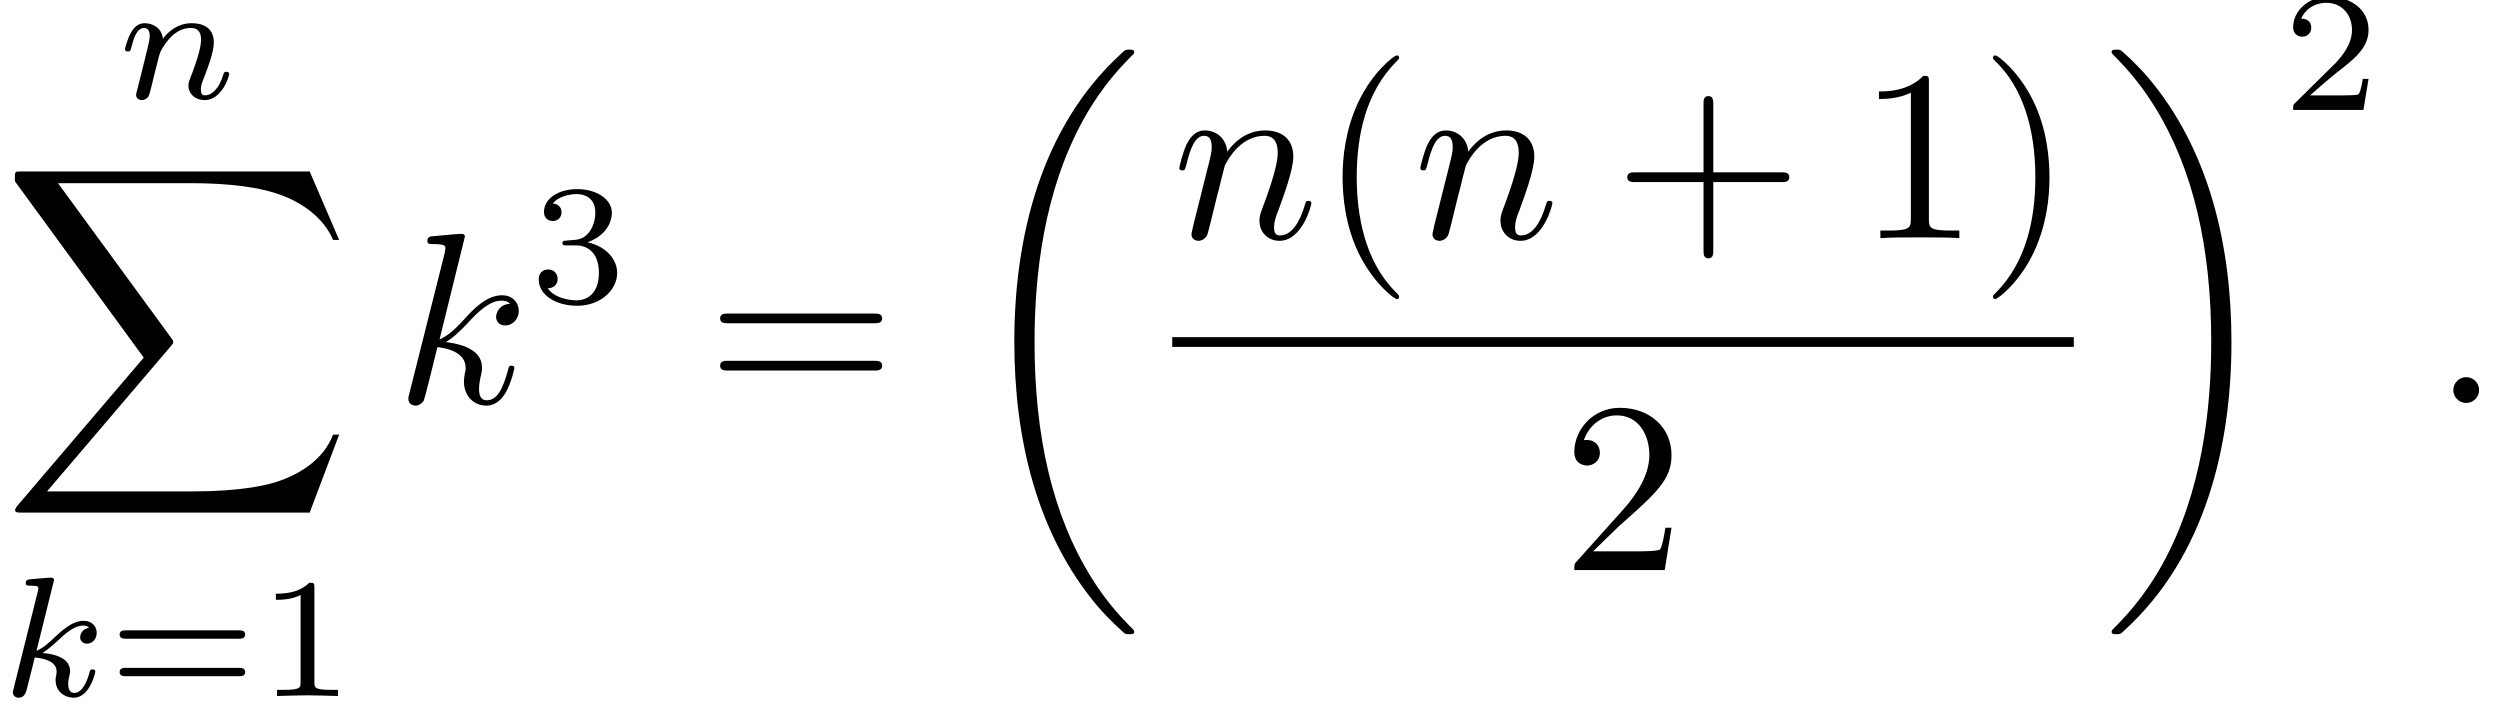
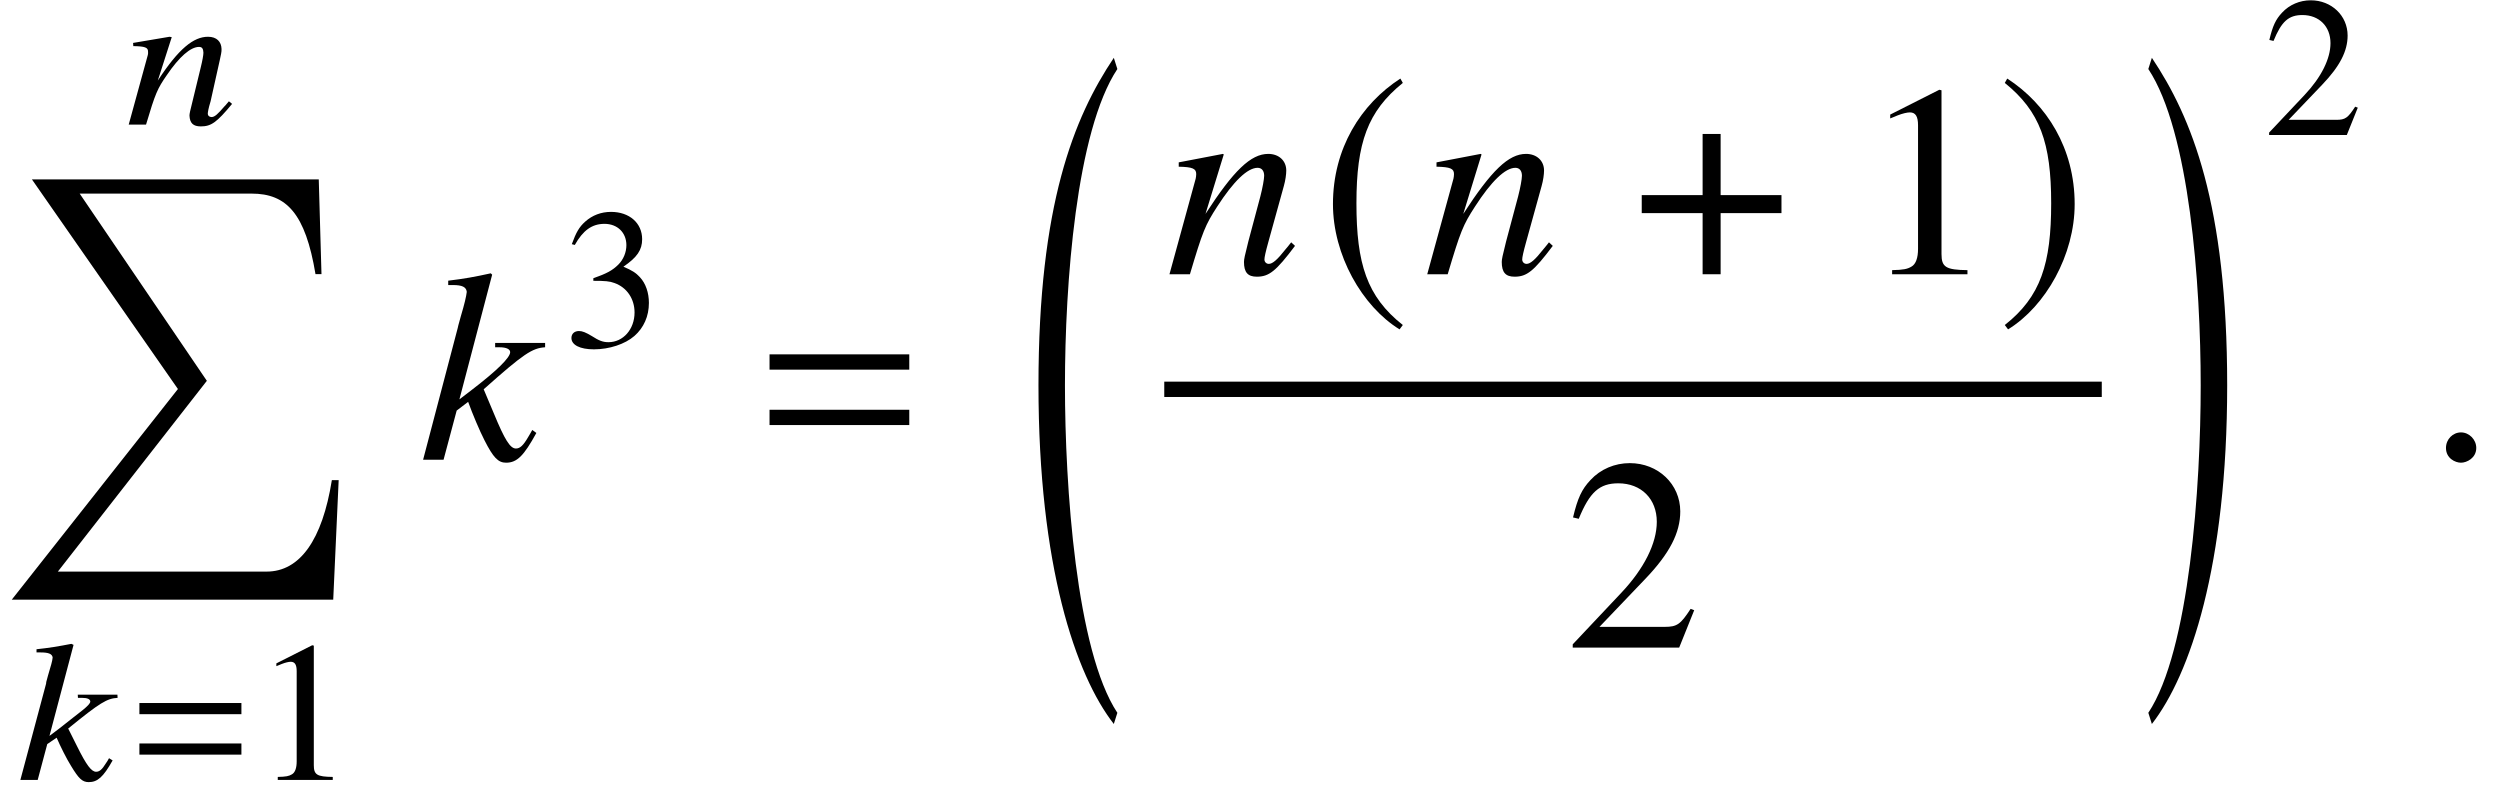
- <svg xmlns="http://www.w3.org/2000/svg" xmlns:xlink="http://www.w3.org/1999/xlink" version="1.1" width="102.226pt" height="29.456pt" viewBox="0 -16.477 102.226 29.456">
+ <svg xmlns="http://www.w3.org/2000/svg" xmlns:xlink="http://www.w3.org/1999/xlink" version="1.1" width="90.922pt" height="29.417pt" viewBox="0 -16.719 90.922 29.417">
  <defs>
-     <path id="g0-58" d="M1.913-.528C1.913-.817 1.674-1.056 1.385-1.056S.857-.817 .857-.528S1.096 0 1.385 0S1.913-.239 1.913-.528Z" />
-     <path id="g0-107" d="M2.859-6.804C2.859-6.814 2.859-6.914 2.73-6.914C2.501-6.914 1.773-6.834 1.514-6.814C1.435-6.804 1.325-6.795 1.325-6.615C1.325-6.496 1.415-6.496 1.564-6.496C2.042-6.496 2.062-6.426 2.062-6.326L2.032-6.127L.588-.389C.548-.249 .548-.229 .548-.169C.548 .06 .747 .11 .837 .11C.966 .11 1.116 .02 1.176-.1C1.225-.189 1.674-2.032 1.733-2.281C2.072-2.252 2.889-2.092 2.889-1.435C2.889-1.365 2.889-1.325 2.859-1.225C2.839-1.106 2.819-.986 2.819-.877C2.819-.289 3.218 .11 3.736 .11C4.035 .11 4.304-.05 4.523-.418C4.772-.857 4.882-1.405 4.882-1.425C4.882-1.524 4.792-1.524 4.762-1.524C4.663-1.524 4.653-1.484 4.623-1.345C4.423-.618 4.194-.11 3.756-.11C3.567-.11 3.437-.219 3.437-.578C3.437-.747 3.477-.976 3.517-1.136C3.557-1.305 3.557-1.345 3.557-1.445C3.557-2.092 2.929-2.381 2.082-2.491C2.391-2.67 2.71-2.989 2.939-3.228C3.417-3.756 3.875-4.184 4.364-4.184C4.423-4.184 4.433-4.184 4.453-4.174C4.573-4.154 4.583-4.154 4.663-4.095C4.682-4.085 4.682-4.075 4.702-4.055C4.224-4.025 4.134-3.636 4.134-3.517C4.134-3.357 4.244-3.168 4.513-3.168C4.772-3.168 5.061-3.387 5.061-3.776C5.061-4.075 4.832-4.403 4.384-4.403C4.105-4.403 3.646-4.324 2.929-3.527C2.59-3.148 2.202-2.75 1.823-2.6L2.859-6.804Z" />
-     <path id="g0-110" d="M.877-.588C.847-.438 .787-.209 .787-.159C.787 .02 .927 .11 1.076 .11C1.196 .11 1.375 .03 1.445-.169C1.455-.189 1.574-.658 1.634-.907L1.853-1.803C1.913-2.022 1.973-2.242 2.022-2.471C2.062-2.64 2.142-2.929 2.152-2.969C2.301-3.278 2.829-4.184 3.776-4.184C4.224-4.184 4.314-3.816 4.314-3.487C4.314-2.869 3.826-1.594 3.666-1.166C3.577-.936 3.567-.817 3.567-.707C3.567-.239 3.915 .11 4.384 .11C5.32 .11 5.689-1.345 5.689-1.425C5.689-1.524 5.599-1.524 5.569-1.524C5.469-1.524 5.469-1.494 5.42-1.345C5.22-.667 4.892-.11 4.403-.11C4.234-.11 4.164-.209 4.164-.438C4.164-.687 4.254-.927 4.344-1.146C4.533-1.674 4.951-2.77 4.951-3.337C4.951-4.005 4.523-4.403 3.806-4.403C2.909-4.403 2.421-3.766 2.252-3.537C2.202-4.095 1.793-4.403 1.335-4.403S.687-4.015 .588-3.836C.428-3.497 .289-2.909 .289-2.869C.289-2.77 .389-2.77 .408-2.77C.508-2.77 .518-2.78 .578-2.999C.747-3.706 .946-4.184 1.305-4.184C1.504-4.184 1.614-4.055 1.614-3.726C1.614-3.517 1.584-3.407 1.455-2.889L.877-.588Z" />
-     <path id="g1-107" d="M2.183-4.631C2.19-4.645 2.211-4.735 2.211-4.742C2.211-4.777 2.183-4.84 2.099-4.84C1.96-4.84 1.381-4.784 1.206-4.77C1.151-4.763 1.053-4.756 1.053-4.61C1.053-4.512 1.151-4.512 1.234-4.512C1.569-4.512 1.569-4.463 1.569-4.407C1.569-4.359 1.555-4.317 1.541-4.254L.558-.307C.523-.181 .523-.167 .523-.153C.523-.049 .607 .07 .76 .07C.948 .07 1.039-.07 1.081-.223C1.095-.251 1.395-1.478 1.423-1.576C1.918-1.527 2.315-1.367 2.315-1.004C2.315-.969 2.315-.934 2.301-.865C2.273-.76 2.273-.725 2.273-.649C2.273-.153 2.678 .07 3.013 .07C3.689 .07 3.898-.99 3.898-.997C3.898-1.088 3.808-1.088 3.787-1.088C3.689-1.088 3.682-1.053 3.647-.921C3.564-.621 3.375-.126 3.034-.126C2.845-.126 2.79-.3 2.79-.488C2.79-.607 2.79-.621 2.831-.802C2.838-.823 2.866-.941 2.866-1.018C2.866-1.639 2.029-1.736 1.736-1.757C1.939-1.883 2.197-2.113 2.315-2.218C2.671-2.552 3.02-2.88 3.41-2.88C3.494-2.88 3.585-2.859 3.64-2.79C3.34-2.741 3.278-2.504 3.278-2.399C3.278-2.246 3.396-2.141 3.557-2.141C3.745-2.141 3.954-2.294 3.954-2.587C3.954-2.817 3.787-3.075 3.417-3.075C3.02-3.075 2.657-2.79 2.301-2.462C2.008-2.183 1.778-1.967 1.492-1.848L2.183-4.631Z" />
-     <path id="g1-110" d="M.851-.439C.823-.349 .781-.174 .781-.153C.781 0 .907 .07 1.018 .07C1.144 .07 1.255-.021 1.29-.084S1.381-.37 1.416-.516C1.451-.649 1.527-.969 1.569-1.144C1.611-1.297 1.653-1.451 1.688-1.611C1.764-1.897 1.778-1.953 1.981-2.239C2.176-2.518 2.504-2.88 3.027-2.88C3.431-2.88 3.438-2.525 3.438-2.392C3.438-1.974 3.138-1.2 3.027-.907C2.95-.711 2.922-.649 2.922-.53C2.922-.16 3.229 .07 3.585 .07C4.282 .07 4.589-.893 4.589-.997C4.589-1.088 4.498-1.088 4.477-1.088C4.38-1.088 4.373-1.046 4.345-.969C4.184-.411 3.884-.126 3.605-.126C3.459-.126 3.431-.223 3.431-.37C3.431-.53 3.466-.621 3.592-.934C3.675-1.151 3.961-1.89 3.961-2.28C3.961-2.957 3.424-3.075 3.055-3.075C2.476-3.075 2.085-2.72 1.876-2.441C1.827-2.922 1.416-3.075 1.13-3.075C.83-3.075 .669-2.859 .579-2.699C.425-2.441 .328-2.043 .328-2.008C.328-1.918 .425-1.918 .446-1.918C.544-1.918 .551-1.939 .6-2.127C.704-2.538 .837-2.88 1.109-2.88C1.29-2.88 1.339-2.727 1.339-2.538C1.339-2.406 1.276-2.148 1.227-1.96S1.109-1.485 1.074-1.332L.851-.439Z" />
-     <path id="g2-40" d="M3.298 2.391C3.298 2.361 3.298 2.341 3.128 2.172C1.883 .917 1.564-.966 1.564-2.491C1.564-4.224 1.943-5.958 3.168-7.203C3.298-7.323 3.298-7.342 3.298-7.372C3.298-7.442 3.258-7.472 3.198-7.472C3.098-7.472 2.202-6.795 1.614-5.529C1.106-4.433 .986-3.328 .986-2.491C.986-1.714 1.096-.508 1.644 .618C2.242 1.843 3.098 2.491 3.198 2.491C3.258 2.491 3.298 2.461 3.298 2.391Z" />
-     <path id="g2-41" d="M2.879-2.491C2.879-3.268 2.77-4.473 2.222-5.599C1.624-6.824 .767-7.472 .667-7.472C.608-7.472 .568-7.432 .568-7.372C.568-7.342 .568-7.323 .757-7.143C1.733-6.157 2.301-4.573 2.301-2.491C2.301-.787 1.933 .966 .697 2.222C.568 2.341 .568 2.361 .568 2.391C.568 2.451 .608 2.491 .667 2.491C.767 2.491 1.664 1.813 2.252 .548C2.76-.548 2.879-1.654 2.879-2.491Z" />
-     <path id="g2-43" d="M4.075-2.291H6.854C6.994-2.291 7.183-2.291 7.183-2.491S6.994-2.69 6.854-2.69H4.075V-5.479C4.075-5.619 4.075-5.808 3.875-5.808S3.676-5.619 3.676-5.479V-2.69H.887C.747-2.69 .558-2.69 .558-2.491S.747-2.291 .887-2.291H3.676V.498C3.676 .638 3.676 .827 3.875 .827S4.075 .638 4.075 .498V-2.291Z" />
-     <path id="g2-49" d="M2.929-6.376C2.929-6.615 2.929-6.635 2.7-6.635C2.082-5.998 1.205-5.998 .887-5.998V-5.689C1.086-5.689 1.674-5.689 2.192-5.948V-.787C2.192-.428 2.162-.309 1.265-.309H.946V0C1.295-.03 2.162-.03 2.56-.03S3.826-.03 4.174 0V-.309H3.856C2.959-.309 2.929-.418 2.929-.787V-6.376Z" />
-     <path id="g2-50" d="M1.265-.767L2.321-1.793C3.875-3.168 4.473-3.706 4.473-4.702C4.473-5.838 3.577-6.635 2.361-6.635C1.235-6.635 .498-5.719 .498-4.832C.498-4.274 .996-4.274 1.026-4.274C1.196-4.274 1.544-4.394 1.544-4.802C1.544-5.061 1.365-5.32 1.016-5.32C.936-5.32 .917-5.32 .887-5.31C1.116-5.958 1.654-6.326 2.232-6.326C3.138-6.326 3.567-5.519 3.567-4.702C3.567-3.905 3.068-3.118 2.521-2.501L.608-.369C.498-.259 .498-.239 .498 0H4.194L4.473-1.733H4.224C4.174-1.435 4.105-.996 4.005-.847C3.935-.767 3.278-.767 3.059-.767H1.265Z" />
-     <path id="g2-61" d="M6.844-3.258C6.994-3.258 7.183-3.258 7.183-3.457S6.994-3.656 6.854-3.656H.887C.747-3.656 .558-3.656 .558-3.457S.747-3.258 .897-3.258H6.844ZM6.854-1.325C6.994-1.325 7.183-1.325 7.183-1.524S6.994-1.724 6.844-1.724H.897C.747-1.724 .558-1.724 .558-1.524S.747-1.325 .887-1.325H6.854Z" />
-     <path id="g3-49" d="M2.336-4.435C2.336-4.624 2.322-4.631 2.127-4.631C1.681-4.191 1.046-4.184 .76-4.184V-3.933C.928-3.933 1.388-3.933 1.771-4.129V-.572C1.771-.342 1.771-.251 1.074-.251H.809V0C.934-.007 1.792-.028 2.05-.028C2.267-.028 3.145-.007 3.299 0V-.251H3.034C2.336-.251 2.336-.342 2.336-.572V-4.435Z" />
-     <path id="g3-50" d="M3.522-1.269H3.285C3.264-1.116 3.194-.704 3.103-.635C3.048-.593 2.511-.593 2.413-.593H1.13C1.862-1.241 2.106-1.437 2.525-1.764C3.041-2.176 3.522-2.608 3.522-3.271C3.522-4.115 2.783-4.631 1.89-4.631C1.025-4.631 .439-4.024 .439-3.382C.439-3.027 .739-2.992 .809-2.992C.976-2.992 1.179-3.11 1.179-3.361C1.179-3.487 1.13-3.731 .767-3.731C.983-4.226 1.458-4.38 1.785-4.38C2.483-4.38 2.845-3.836 2.845-3.271C2.845-2.664 2.413-2.183 2.19-1.932L.509-.272C.439-.209 .439-.195 .439 0H3.313L3.522-1.269Z" />
-     <path id="g3-51" d="M1.904-2.329C2.448-2.329 2.838-1.953 2.838-1.206C2.838-.342 2.336-.084 1.932-.084C1.653-.084 1.039-.16 .746-.572C1.074-.586 1.151-.816 1.151-.962C1.151-1.186 .983-1.346 .767-1.346C.572-1.346 .377-1.227 .377-.941C.377-.286 1.102 .139 1.946 .139C2.915 .139 3.585-.509 3.585-1.206C3.585-1.75 3.138-2.294 2.371-2.455C3.103-2.72 3.368-3.243 3.368-3.668C3.368-4.219 2.734-4.631 1.96-4.631S.593-4.254 .593-3.696C.593-3.459 .746-3.327 .955-3.327C1.172-3.327 1.311-3.487 1.311-3.682C1.311-3.884 1.172-4.031 .955-4.045C1.2-4.352 1.681-4.428 1.939-4.428C2.253-4.428 2.692-4.275 2.692-3.668C2.692-3.375 2.594-3.055 2.413-2.838C2.183-2.573 1.988-2.559 1.639-2.538C1.465-2.525 1.451-2.525 1.416-2.518C1.402-2.518 1.346-2.504 1.346-2.427C1.346-2.329 1.409-2.329 1.527-2.329H1.904Z" />
-     <path id="g3-61" d="M5.356-2.343C5.461-2.343 5.621-2.343 5.621-2.518C5.621-2.685 5.454-2.685 5.363-2.685H.746C.656-2.685 .488-2.685 .488-2.518C.488-2.343 .649-2.343 .753-2.343H5.356ZM5.363-.809C5.454-.809 5.621-.809 5.621-.976C5.621-1.151 5.461-1.151 5.356-1.151H.753C.649-1.151 .488-1.151 .488-.976C.488-.809 .656-.809 .746-.809H5.363Z" />
-     <path id="g4-18" d="M6.974 23.402C6.974 23.362 6.954 23.342 6.934 23.313C6.565 22.944 5.898 22.276 5.23 21.2C3.626 18.63 2.899 15.392 2.899 11.557C2.899 8.877 3.258 5.42 4.902 2.451C5.689 1.036 6.506 .219 6.944-.219C6.974-.249 6.974-.269 6.974-.299C6.974-.399 6.904-.399 6.765-.399S6.605-.399 6.456-.249C3.118 2.79 2.072 7.352 2.072 11.547C2.072 15.462 2.969 19.407 5.499 22.386C5.699 22.615 6.077 23.024 6.486 23.382C6.605 23.502 6.625 23.502 6.765 23.502S6.974 23.502 6.974 23.402Z" />
-     <path id="g4-19" d="M5.25 11.557C5.25 7.641 4.354 3.696 1.823 .717C1.624 .488 1.245 .08 .837-.279C.717-.399 .697-.399 .558-.399C.438-.399 .349-.399 .349-.299C.349-.259 .389-.219 .408-.199C.757 .159 1.425 .827 2.092 1.903C3.696 4.473 4.423 7.711 4.423 11.547C4.423 14.227 4.065 17.684 2.421 20.653C1.634 22.067 .807 22.894 .389 23.313C.369 23.342 .349 23.372 .349 23.402C.349 23.502 .438 23.502 .558 23.502C.697 23.502 .717 23.502 .867 23.352C4.204 20.314 5.25 15.751 5.25 11.557Z" />
-     <path id="g4-88" d="M12.613 13.948L13.818 10.76H13.569C13.181 11.796 12.125 12.473 10.979 12.772C10.77 12.822 9.793 13.081 7.88 13.081H1.873L6.944 7.133C7.014 7.054 7.034 7.024 7.034 6.974C7.034 6.954 7.034 6.924 6.964 6.824L2.321 .478H7.781C9.116 .478 10.022 .618 10.112 .638C10.65 .717 11.517 .887 12.304 1.385C12.553 1.544 13.23 1.993 13.569 2.8H13.818L12.613 0H.837C.608 0 .598 .01 .568 .07C.558 .1 .558 .289 .558 .399L5.828 7.611L.667 13.659C.568 13.778 .568 13.828 .568 13.838C.568 13.948 .658 13.948 .837 13.948H12.613Z" />
+     <path id="g1-61" d="M4.159-2.391V-2.797H.449V-2.391H4.159ZM4.159-.92V-1.326H.449V-.92H4.159Z" />
+     <use id="g4-61" xlink:href="#g1-61" transform="scale(1.369862)" />
+     <path id="g7-18" d="M3.365 23.265C1.866 21.002 1.459 15.017 1.459 11.355C1.459 7.682 1.866 2.114 3.365-.149L3.236-.556C1.787 1.608 .496 4.774 .496 11.355C.496 17.925 1.846 21.886 3.236 23.672L3.365 23.265Z" />
+     <path id="g7-19" d="M.298 23.265L.427 23.672C1.816 21.886 3.166 17.925 3.166 11.355C3.166 4.774 1.876 1.608 .427-.556L.298-.149C1.797 2.114 2.203 7.682 2.203 11.355C2.203 15.017 1.797 21.002 .298 23.265Z" />
+     <path id="g7-213" d="M12.317 10.938H12.069C11.722 13.111 10.908 14.263 9.697 14.263H2.104L7.523 7.325L2.898 .516H9.151C10.422 .516 11.107 1.241 11.474 3.444H11.692L11.593 0H1.161L6.471 7.623L.427 15.285H12.119L12.317 10.938Z" />
+     <path id="g10-184" d="M2.829-2.878H.615V-2.223H2.829V0H3.484V-2.223H5.697V-2.878H3.484V-5.102H2.829V-2.878Z" />
+     <path id="g10-185" d="M2.928-7.117C1.489-6.184 .476-4.576 .476-2.551C.476-.705 1.529 1.161 2.898 2.005L3.017 1.846C1.707 .814 1.33-.387 1.33-2.581C1.33-4.784 1.737-5.925 3.017-6.958L2.928-7.117Z" />
+     <path id="g10-186" d="M.377-7.117L.288-6.958C1.568-5.925 1.975-4.784 1.975-2.581C1.975-.387 1.598 .814 .288 1.846L.407 2.005C1.777 1.161 2.829-.705 2.829-2.551C2.829-4.576 1.816-6.184 .377-7.117Z" />
+     <path id="g13-58" d="M3.471-.71L3.34-.79C3.311-.725 3.261-.659 3.224-.601C3.087-.377 2.992-.297 2.869-.297C2.703-.297 2.521-.529 2.174-1.232L1.855-1.869C3.021-2.819 3.268-2.963 3.652-2.985L3.645-3.101H2.203L2.21-2.985H2.355C2.565-2.985 2.652-2.934 2.659-2.855C2.659-2.71 2.268-2.463 1.529-1.869L1.174-1.601L2.05-4.912L1.971-4.949C1.485-4.855 1.181-4.804 .703-4.753V-4.637H.848C1.138-4.637 1.268-4.586 1.29-4.456C1.282-4.333 1.224-4.144 1.123-3.804L1.058-3.565L1.051-3.5L.116 0H.746L1.094-1.304L1.435-1.536C1.572-1.217 1.797-.768 1.956-.514C2.232-.058 2.362 .08 2.601 .08C2.92 .08 3.13-.101 3.471-.71Z" />
+     <path id="g13-61" d="M3.876-.754L3.76-.848C3.695-.783 3.659-.717 3.594-.659C3.362-.391 3.246-.275 3.13-.275C3.05-.275 2.992-.326 2.992-.391C2.992-.449 3.014-.587 3.094-.848L3.427-2.34C3.463-2.514 3.5-2.652 3.492-2.753C3.485-3.014 3.318-3.195 3-3.195C2.478-3.195 1.935-2.768 1.174-1.601L1.681-3.181L1.601-3.195L.275-2.971L.283-2.855C.71-2.848 .819-2.804 .819-2.659C.826-2.616 .819-2.572 .812-2.536L.116 0H.746C1.087-1.145 1.159-1.304 1.5-1.797C1.956-2.471 2.369-2.826 2.674-2.826C2.797-2.826 2.826-2.746 2.833-2.616C2.833-2.529 2.797-2.326 2.732-2.065L2.442-.869C2.348-.493 2.326-.399 2.326-.326C2.34-.051 2.463 .065 2.739 .065C3.116 .065 3.318-.08 3.876-.754Z" />
+     <path id="g16-58" d="M4.258-.973L4.109-1.082C4.059-.993 4.01-.903 3.96-.824C3.782-.516 3.662-.407 3.514-.407C3.305-.407 3.107-.725 2.71-1.687L2.342-2.561C3.801-3.861 4.109-4.059 4.576-4.089V-4.248H2.759V-4.089H2.918C3.166-4.089 3.305-4.02 3.305-3.911C3.305-3.712 2.819-3.236 1.886-2.521L1.459-2.194L2.65-6.729L2.6-6.779C2.015-6.65 1.638-6.581 1.052-6.511V-6.352H1.221C1.558-6.352 1.707-6.283 1.727-6.104C1.707-5.935 1.648-5.677 1.509-5.211L1.419-4.883L1.399-4.794L.139 0H.883L1.36-1.787L1.777-2.104C1.935-1.667 2.194-1.052 2.372-.705C2.69-.079 2.868 .109 3.156 .109C3.553 .109 3.801-.139 4.258-.973Z" />
+     <path id="g16-61" d="M4.705-1.032L4.566-1.161C4.496-1.072 4.427-.983 4.357-.903C4.069-.536 3.891-.377 3.752-.377C3.662-.377 3.593-.447 3.593-.536C3.593-.615 3.633-.804 3.732-1.161L4.298-3.206C4.357-3.414 4.387-3.633 4.387-3.772C4.387-4.129 4.119-4.377 3.732-4.377C3.097-4.377 2.471-3.772 1.449-2.194L2.114-4.357L2.084-4.377L.476-4.069V-3.911C.983-3.901 1.112-3.841 1.112-3.643C1.112-3.583 1.102-3.524 1.092-3.474L.139 0H.883C1.35-1.568 1.439-1.787 1.876-2.462C2.471-3.385 2.978-3.871 3.345-3.871C3.494-3.871 3.583-3.762 3.583-3.583C3.583-3.464 3.524-3.136 3.444-2.829L3.007-1.191C2.878-.675 2.849-.546 2.849-.447C2.849-.069 2.988 .089 3.315 .089C3.762 .089 4.01-.109 4.705-1.032Z" />
+     <path id="g16-149" d="M1.797-.427C1.797-.734 1.538-.993 1.241-.993S.695-.744 .695-.427C.695-.05 1.032 .109 1.241 .109S1.797-.06 1.797-.427Z" />
+     <path id="g20-49" d="M2.855 0V-.109C2.282-.116 2.166-.188 2.166-.536V-4.884L2.108-4.898L.804-4.239V-4.137C.891-4.173 .971-4.202 1-4.217C1.13-4.268 1.253-4.297 1.326-4.297C1.478-4.297 1.543-4.188 1.543-3.956V-.674C1.543-.435 1.485-.268 1.369-.203C1.261-.138 1.159-.116 .855-.109V0H2.855Z" />
+     <path id="g20-50" d="M3.442-.993L3.347-1.029C3.079-.616 2.985-.551 2.659-.551H.927L2.145-1.826C2.79-2.5 3.072-3.05 3.072-3.616C3.072-4.34 2.485-4.898 1.732-4.898C1.333-4.898 .956-4.739 .688-4.449C.456-4.202 .348-3.971 .225-3.456L.377-3.42C.667-4.13 .927-4.362 1.427-4.362C2.036-4.362 2.449-3.949 2.449-3.34C2.449-2.775 2.116-2.101 1.507-1.456L.217-.087V0H3.043L3.442-.993Z" />
+     <path id="g20-51" d="M3.13-1.587C3.13-1.956 3.014-2.297 2.804-2.521C2.659-2.681 2.521-2.768 2.203-2.905C2.703-3.246 2.884-3.514 2.884-3.905C2.884-4.492 2.42-4.898 1.753-4.898C1.391-4.898 1.072-4.775 .812-4.543C.594-4.347 .485-4.159 .326-3.724L.435-3.695C.732-4.224 1.058-4.463 1.514-4.463C1.985-4.463 2.311-4.144 2.311-3.688C2.311-3.427 2.203-3.166 2.022-2.985C1.804-2.768 1.601-2.659 1.109-2.485V-2.391C1.536-2.391 1.703-2.377 1.877-2.311C2.326-2.152 2.608-1.739 2.608-1.239C2.608-.63 2.195-.159 1.659-.159C1.464-.159 1.319-.21 1.051-.384C.833-.514 .71-.565 .587-.565C.42-.565 .312-.464 .312-.312C.312-.058 .623 .101 1.13 .101C1.688 .101 2.261-.087 2.601-.384S3.13-1.101 3.13-1.587Z" />
+     <use id="g23-49" xlink:href="#g20-49" transform="scale(1.369862)" />
+     <use id="g23-50" xlink:href="#g20-50" transform="scale(1.369862)" />
  </defs>
  <g id="page3">
-     <use x="4.783" y="-12.453" xlink:href="#g1-110" />
-     <use x=".05" y="-9.465" xlink:href="#g4-88" />
-     <use x="0" y="11.983" xlink:href="#g1-107" />
-     <use x="4.404" y="11.983" xlink:href="#g3-61" />
-     <use x="10.52" y="11.983" xlink:href="#g3-49" />
-     <use x="16.151" y="0" xlink:href="#g0-107" />
-     <use x="21.651" y="-4.113" xlink:href="#g3-51" />
-     <use x="28.888" y="0" xlink:href="#g2-61" />
-     <use x="39.404" y="-14.047" xlink:href="#g4-18" />
-     <use x="47.933" y="-6.74" xlink:href="#g0-110" />
-     <use x="53.913" y="-6.74" xlink:href="#g2-40" />
-     <use x="57.788" y="-6.74" xlink:href="#g0-110" />
-     <use x="65.982" y="-6.74" xlink:href="#g2-43" />
-     <use x="75.944" y="-6.74" xlink:href="#g2-49" />
-     <use x="80.925" y="-6.74" xlink:href="#g2-41" />
-     <rect x="47.933" y="-2.69" height=".398" width="36.866" />
-     <use x="63.876" y="6.834" xlink:href="#g2-50" />
-     <use x="85.995" y="-14.047" xlink:href="#g4-19" />
-     <use x="93.329" y="-11.983" xlink:href="#g3-50" />
-     <use x="99.459" y="0" xlink:href="#g0-58" />
+     <use x="4.565" y="-12.187" xlink:href="#g13-61" />
+     <use x="0" y="-10.194" xlink:href="#g7-213" />
+     <use x=".625" y="11.646" xlink:href="#g13-58" />
+     <use x="4.621" y="11.646" xlink:href="#g1-61" />
+     <use x="9.247" y="11.646" xlink:href="#g20-49" />
+     <use x="15.249" y="0" xlink:href="#g16-58" />
+     <use x="20.47" y="-4.115" xlink:href="#g20-51" />
+     <use x="27.372" y="0" xlink:href="#g4-61" />
+     <use x="37.272" y="-14.06" xlink:href="#g7-18" />
+     <use x="42.393" y="-6.745" xlink:href="#g16-61" />
+     <use x="48.002" y="-6.745" xlink:href="#g10-185" />
+     <use x="51.768" y="-6.745" xlink:href="#g16-61" />
+     <use x="59.093" y="-6.745" xlink:href="#g10-184" />
+     <use x="67.643" y="-6.745" xlink:href="#g23-49" />
+     <use x="72.624" y="-6.745" xlink:href="#g10-186" />
+     <rect x="42.343" y="-2.839" height=".558" width="34.096" />
+     <use x="56.901" y="6.834" xlink:href="#g23-50" />
+     <use x="77.834" y="-14.06" xlink:href="#g7-19" />
+     <use x="82.308" y="-11.81" xlink:href="#g20-50" />
+     <use x="88.262" y="0" xlink:href="#g16-149" />
  </g>
</svg>
